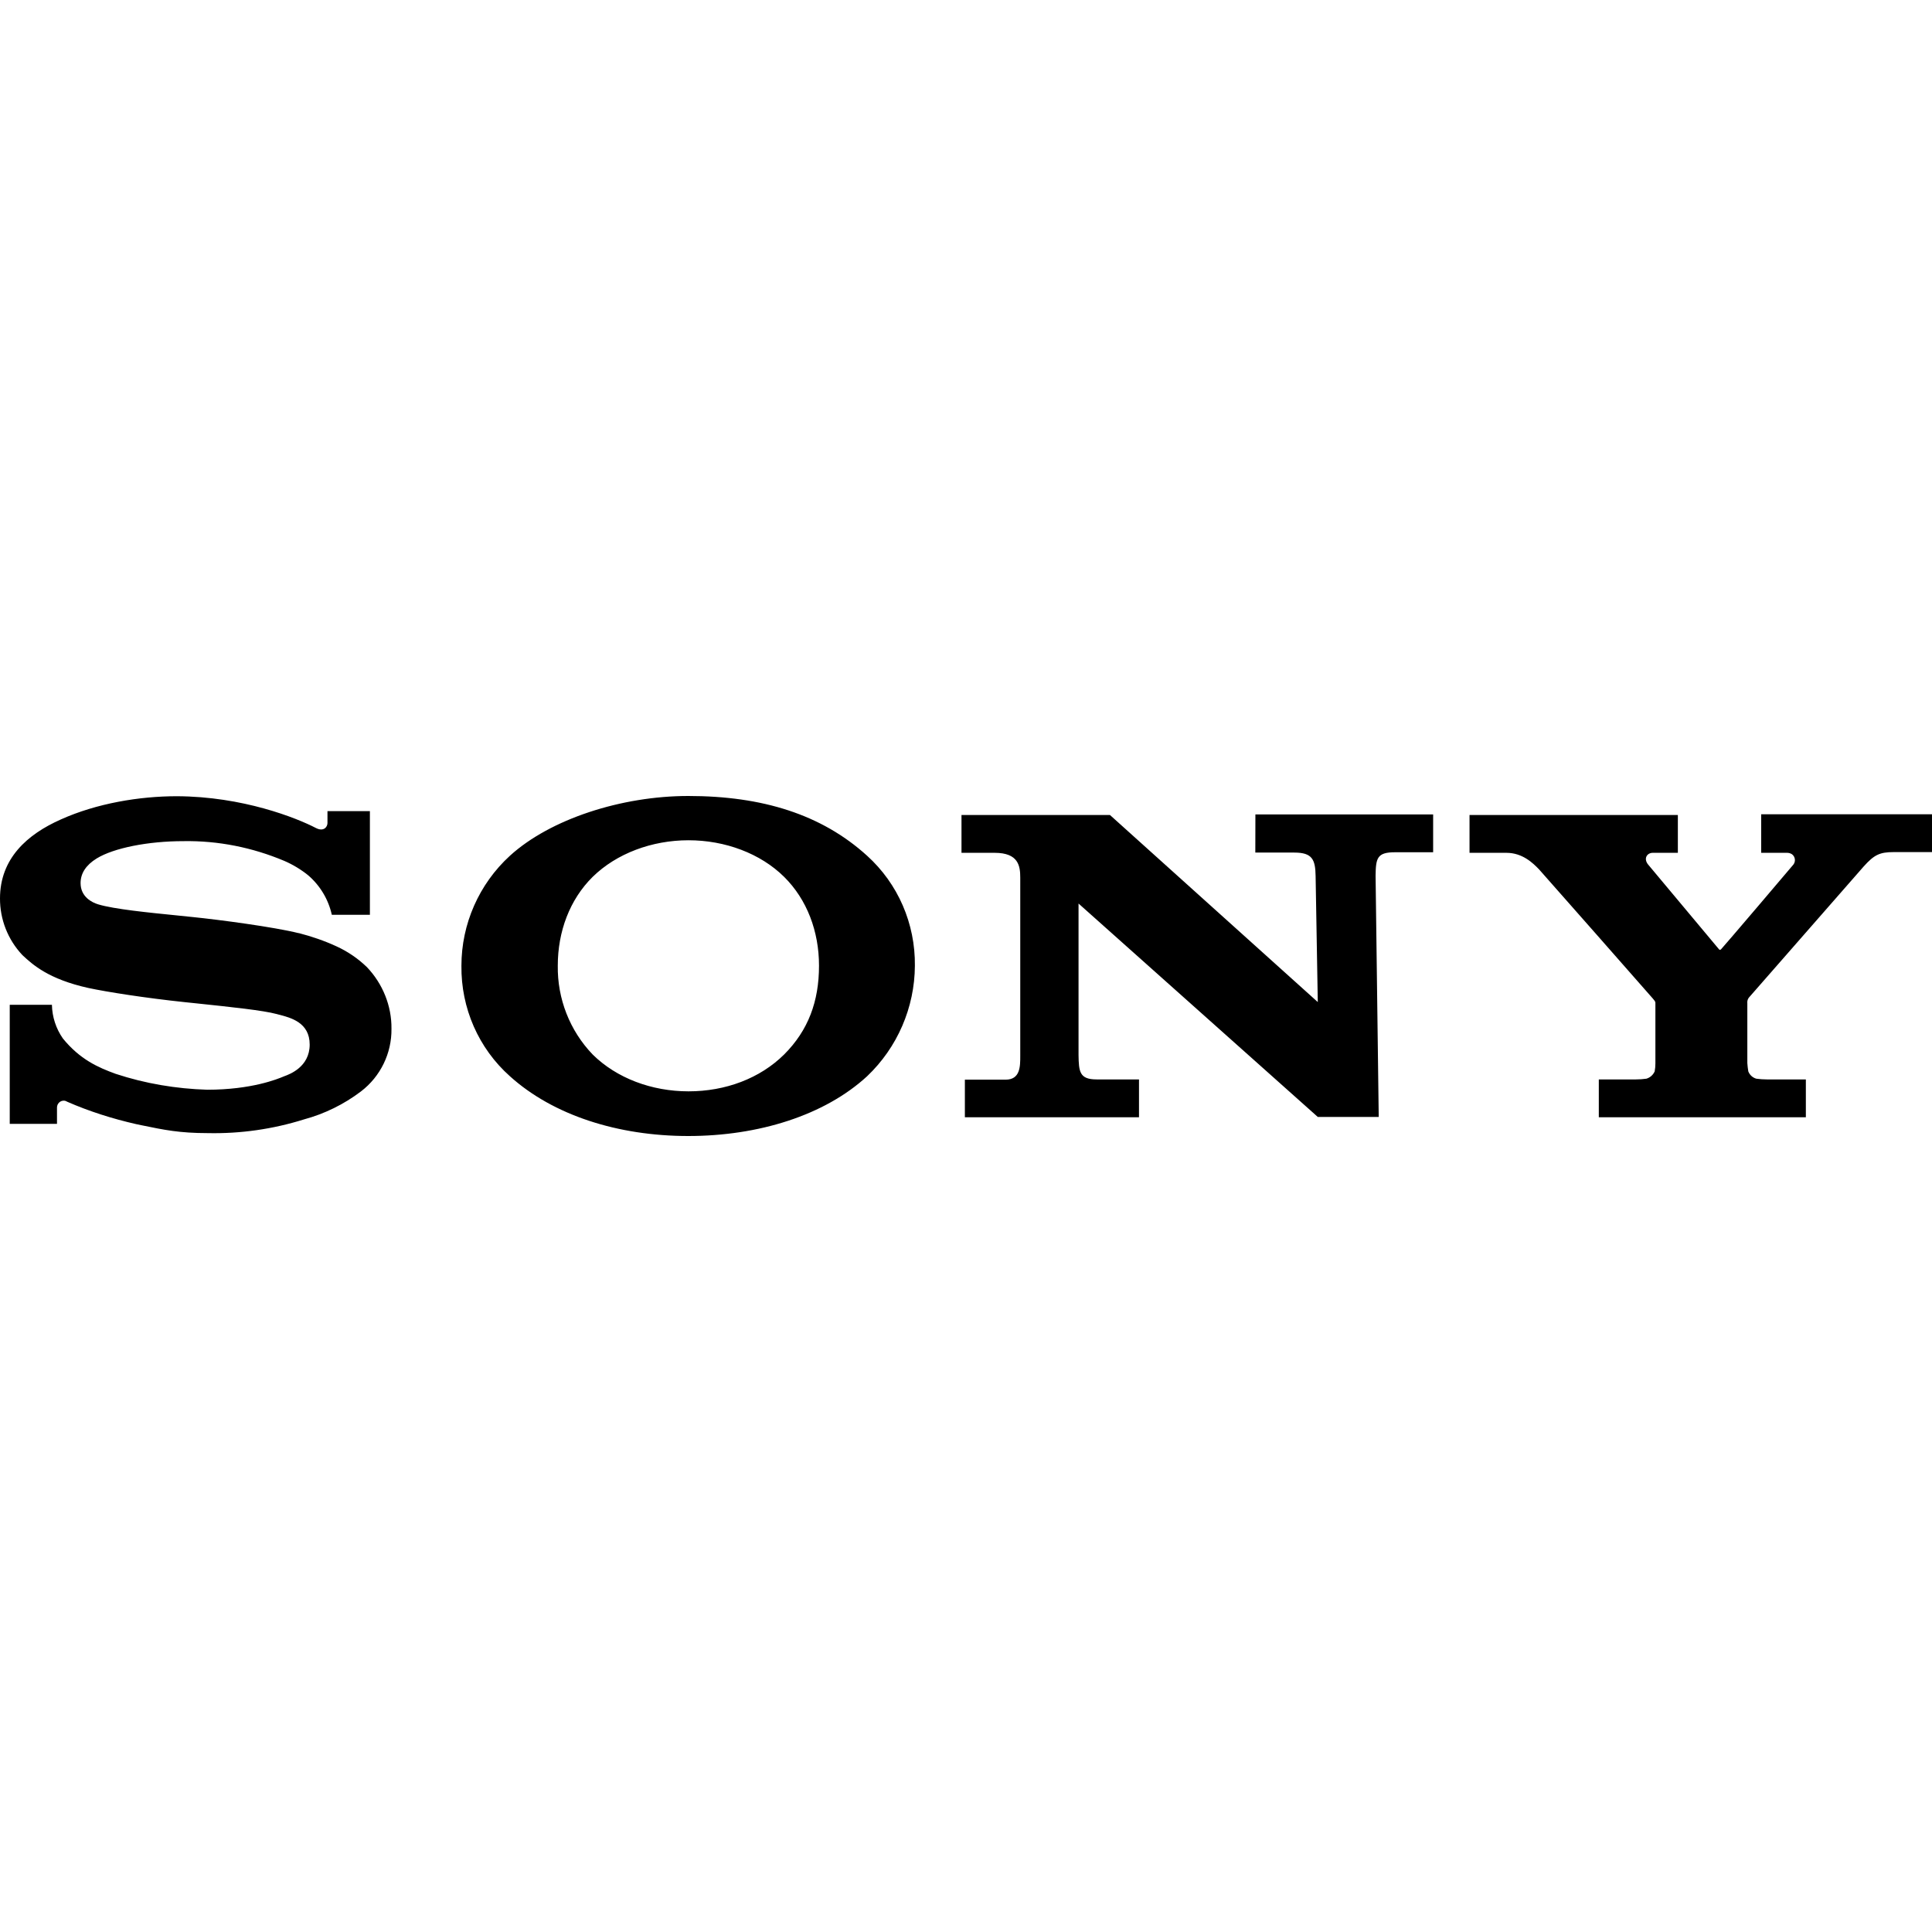
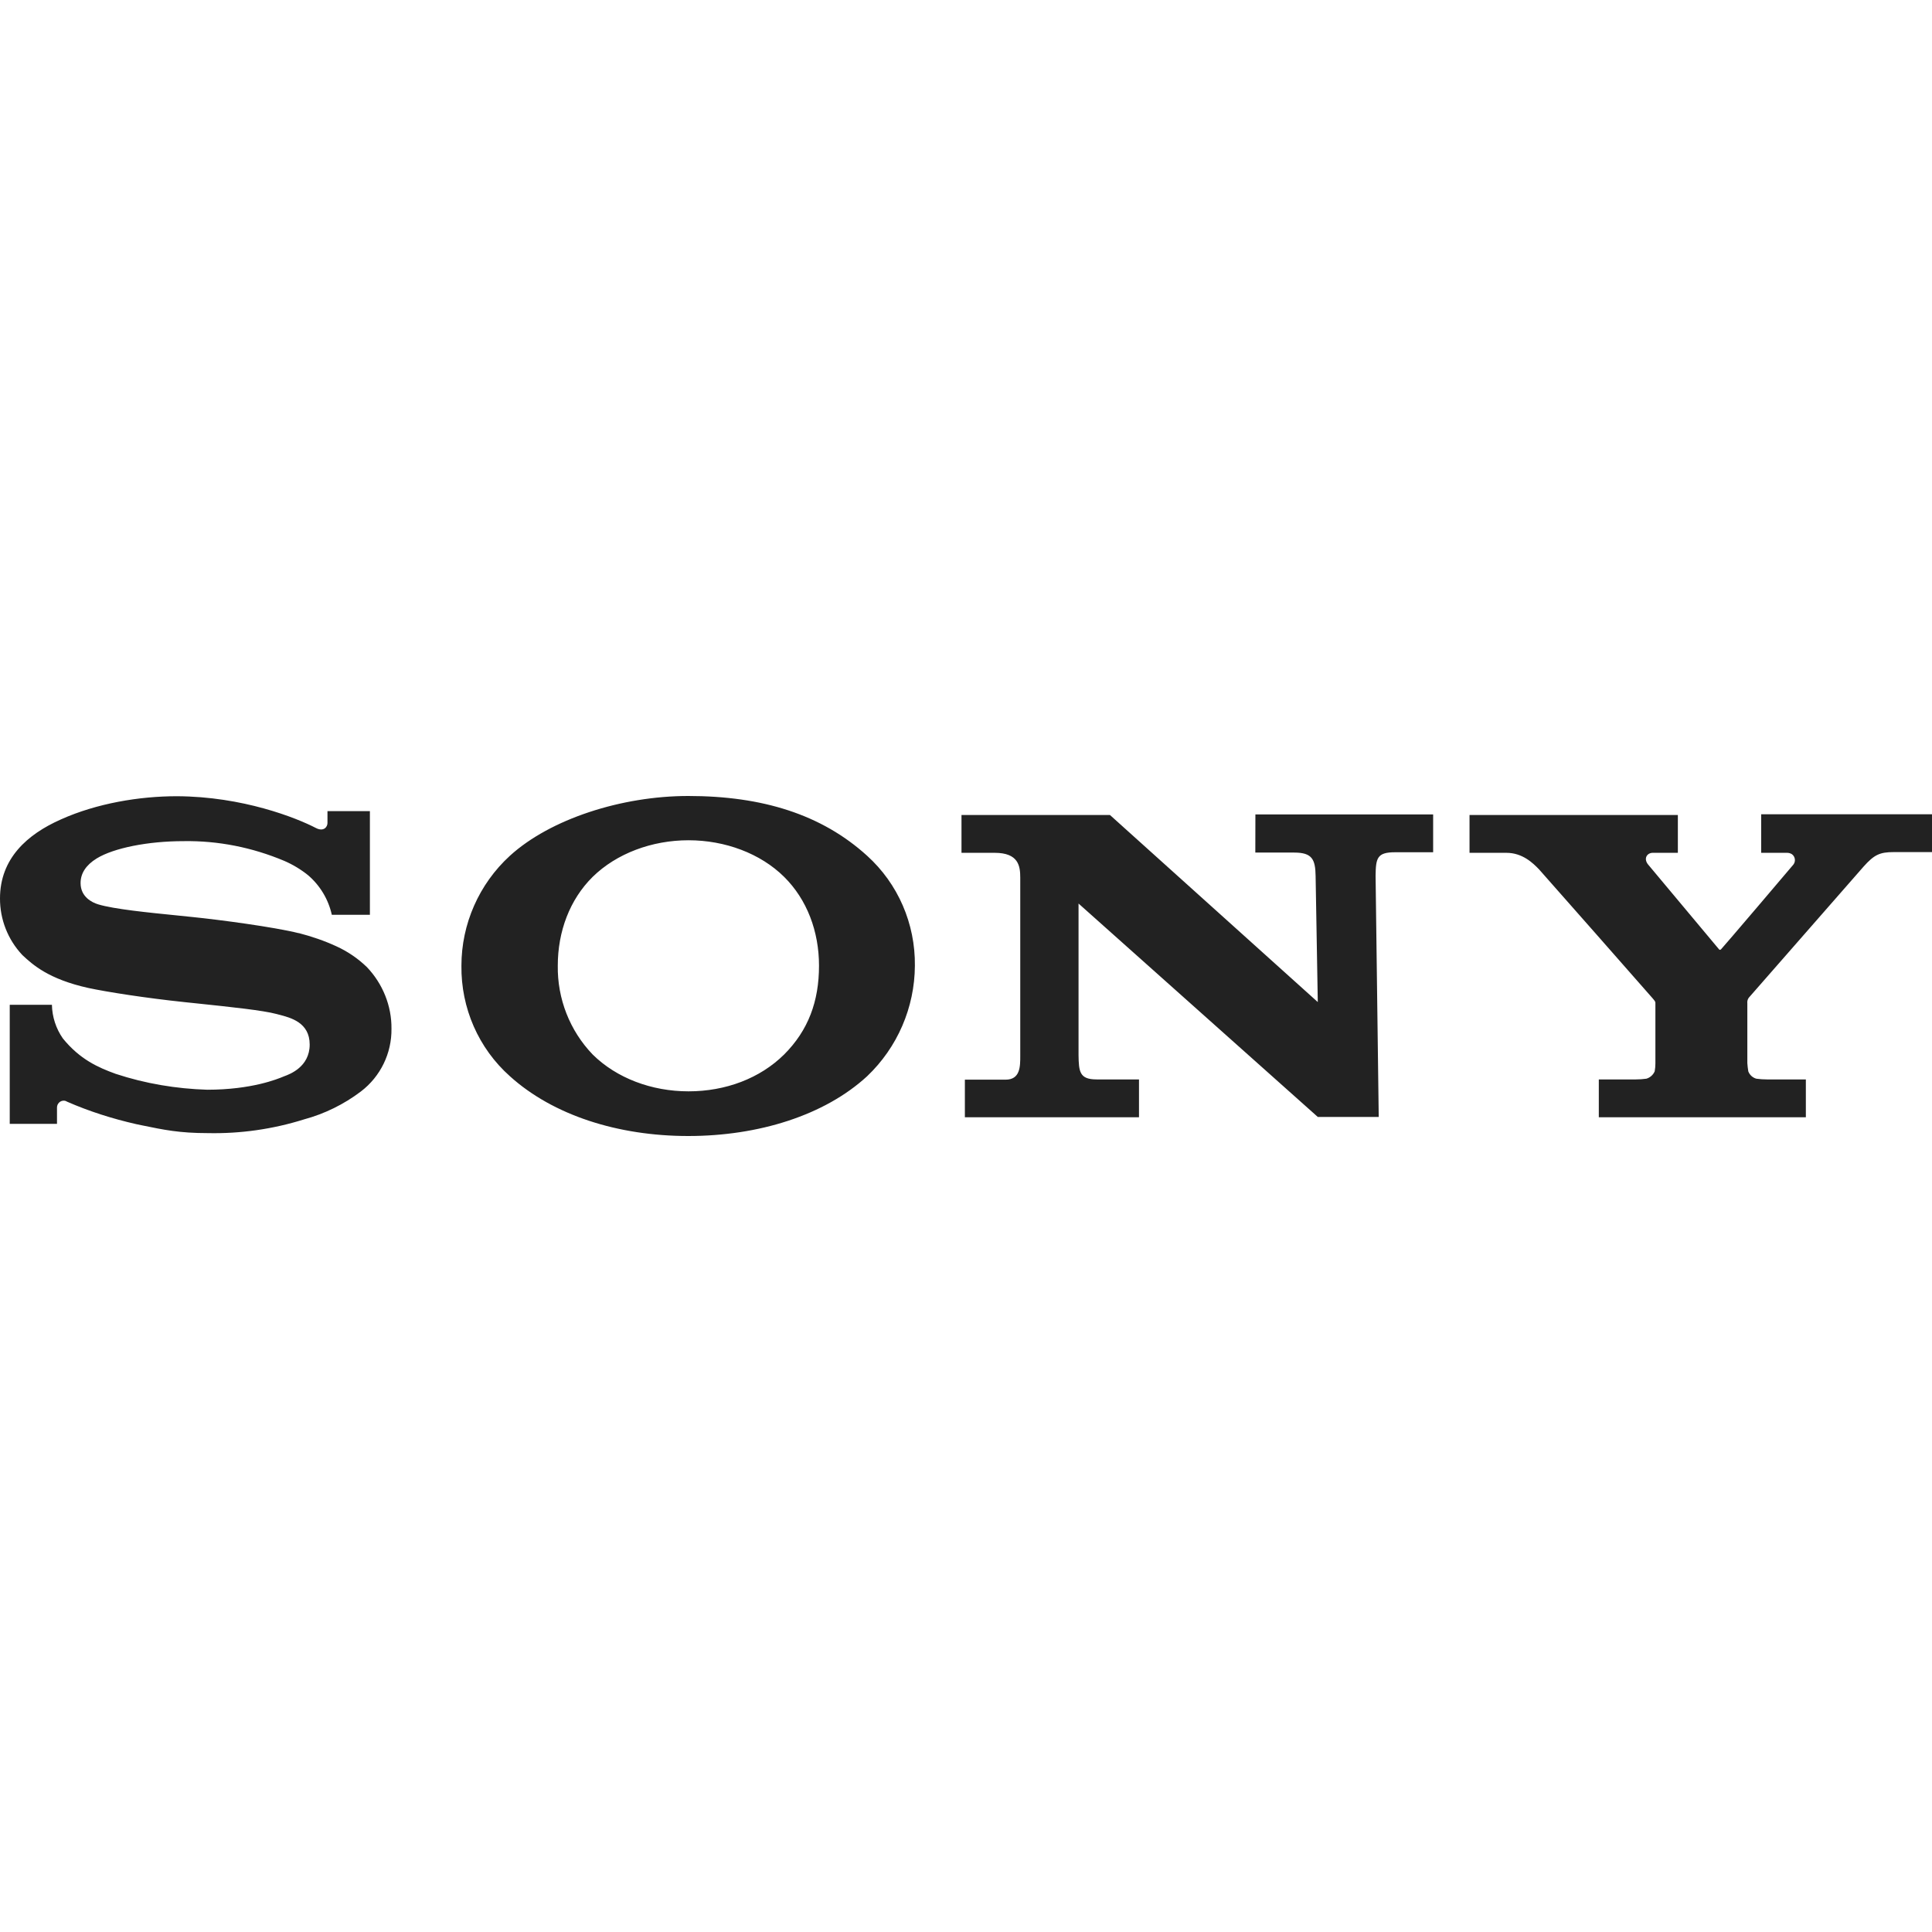
- <svg xmlns="http://www.w3.org/2000/svg" fill="#000000" role="img" viewBox="0 0 24 24">
+ <svg xmlns="http://www.w3.org/2000/svg" fill="#222222" role="img" viewBox="0 0 24 24">
  <path d="M8.55 9.888c.921 0 1.657.23 2.221.742.385.348.6.845.594 1.367a1.908 1.908 0 0 1-.594 1.373c-.527.485-1.348.742-2.221.742-.873 0-1.679-.258-2.215-.742-.391-.348-.609-.848-.603-1.373 0-.518.218-1.015.603-1.367.5-.455 1.385-.742 2.215-.742zm.003 3.669c.461 0 .888-.161 1.188-.458.3-.3.433-.66.433-1.103 0-.424-.148-.821-.433-1.103-.294-.291-.733-.455-1.188-.455s-.894.164-1.191.455c-.285.282-.433.679-.433 1.103-.006.409.148.806.433 1.103.297.294.733.458 1.191.458zm-4.842-1.966c.161.042.315.094.467.164a1.352 1.352 0 0 1 .379.258c.197.206.309.482.306.766a.964.964 0 0 1-.379.779 2.066 2.066 0 0 1-.709.348 3.723 3.723 0 0 1-1.194.17c-.352 0-.547-.041-.814-.096l-.077-.016c-.294-.067-.582-.158-.858-.279a.07.07 0 0 0-.042-.012c-.045 0-.082.039-.082.085v.203H.121v-1.479h.524a.756.756 0 0 0 .136.418c.212.261.439.361.657.44.367.121.751.185 1.136.197.553 0 .876-.134.946-.163l.009-.004.006-.002c.062-.023.312-.114.312-.392 0-.274-.234-.334-.387-.373l-.022-.006c-.171-.046-.562-.087-.99-.132l-.153-.016c-.485-.051-.97-.127-1.197-.176-.498-.11-.694-.292-.816-.405l-.008-.008A1.019 1.019 0 0 1 0 11.161c0-.497.339-.797.757-.982.445-.2.976-.288 1.439-.288.821.003 1.488.27 1.727.394.097.051.145-.012.145-.061v-.148h.527v1.288h-.473a.906.906 0 0 0-.294-.491 1.289 1.289 0 0 0-.297-.179c-.397-.167-.821-.252-1.251-.245-.442 0-.867.085-1.079.215-.133.082-.2.185-.2.306 0 .173.145.242.218.264.197.06.633.103.972.137.074.007.143.014.204.021.327.033 1.012.124 1.315.2zm18.167-.997v-.479H24v.47h-.476c-.173 0-.242.033-.373.179l-1.427 1.63a.098.098 0 0 0-.018.07v.742a1.106 1.106 0 0 0 .012.103.15.15 0 0 0 .1.091.937.937 0 0 0 .13.009h.485v.47h-2.572v-.47h.461a.934.934 0 0 0 .13-.009.163.163 0 0 0 .103-.091.563.563 0 0 0 .009-.1v-.742c0-.024 0-.024-.033-.064a606.759 606.759 0 0 0-1.412-1.603c-.076-.079-.206-.206-.406-.206h-.458v-.47h2.588v.47h-.312c-.07 0-.118.07-.058.145 0 0 .87 1.039.879 1.051.009.012.015.012.027.003.012-.009.894-1.045.9-1.054a.091.091 0 0 0-.018-.127.11.11 0 0 0-.061-.018zm-6.284-.003h.485c.221 0 .261.085.264.291l.027 1.566-2.582-2.324H11.944v.47h.412c.297 0 .318.164.318.309v2.214c0.0.129.001.295-.182.295h-.506v.467h2.163v-.47h-.527c-.212 0-.221-.097-.224-.303v-1.882l2.972 2.651h.757l-.039-2.997c.003-.218.018-.291.242-.291h.473v-.47H15.595Z" />
</svg>
